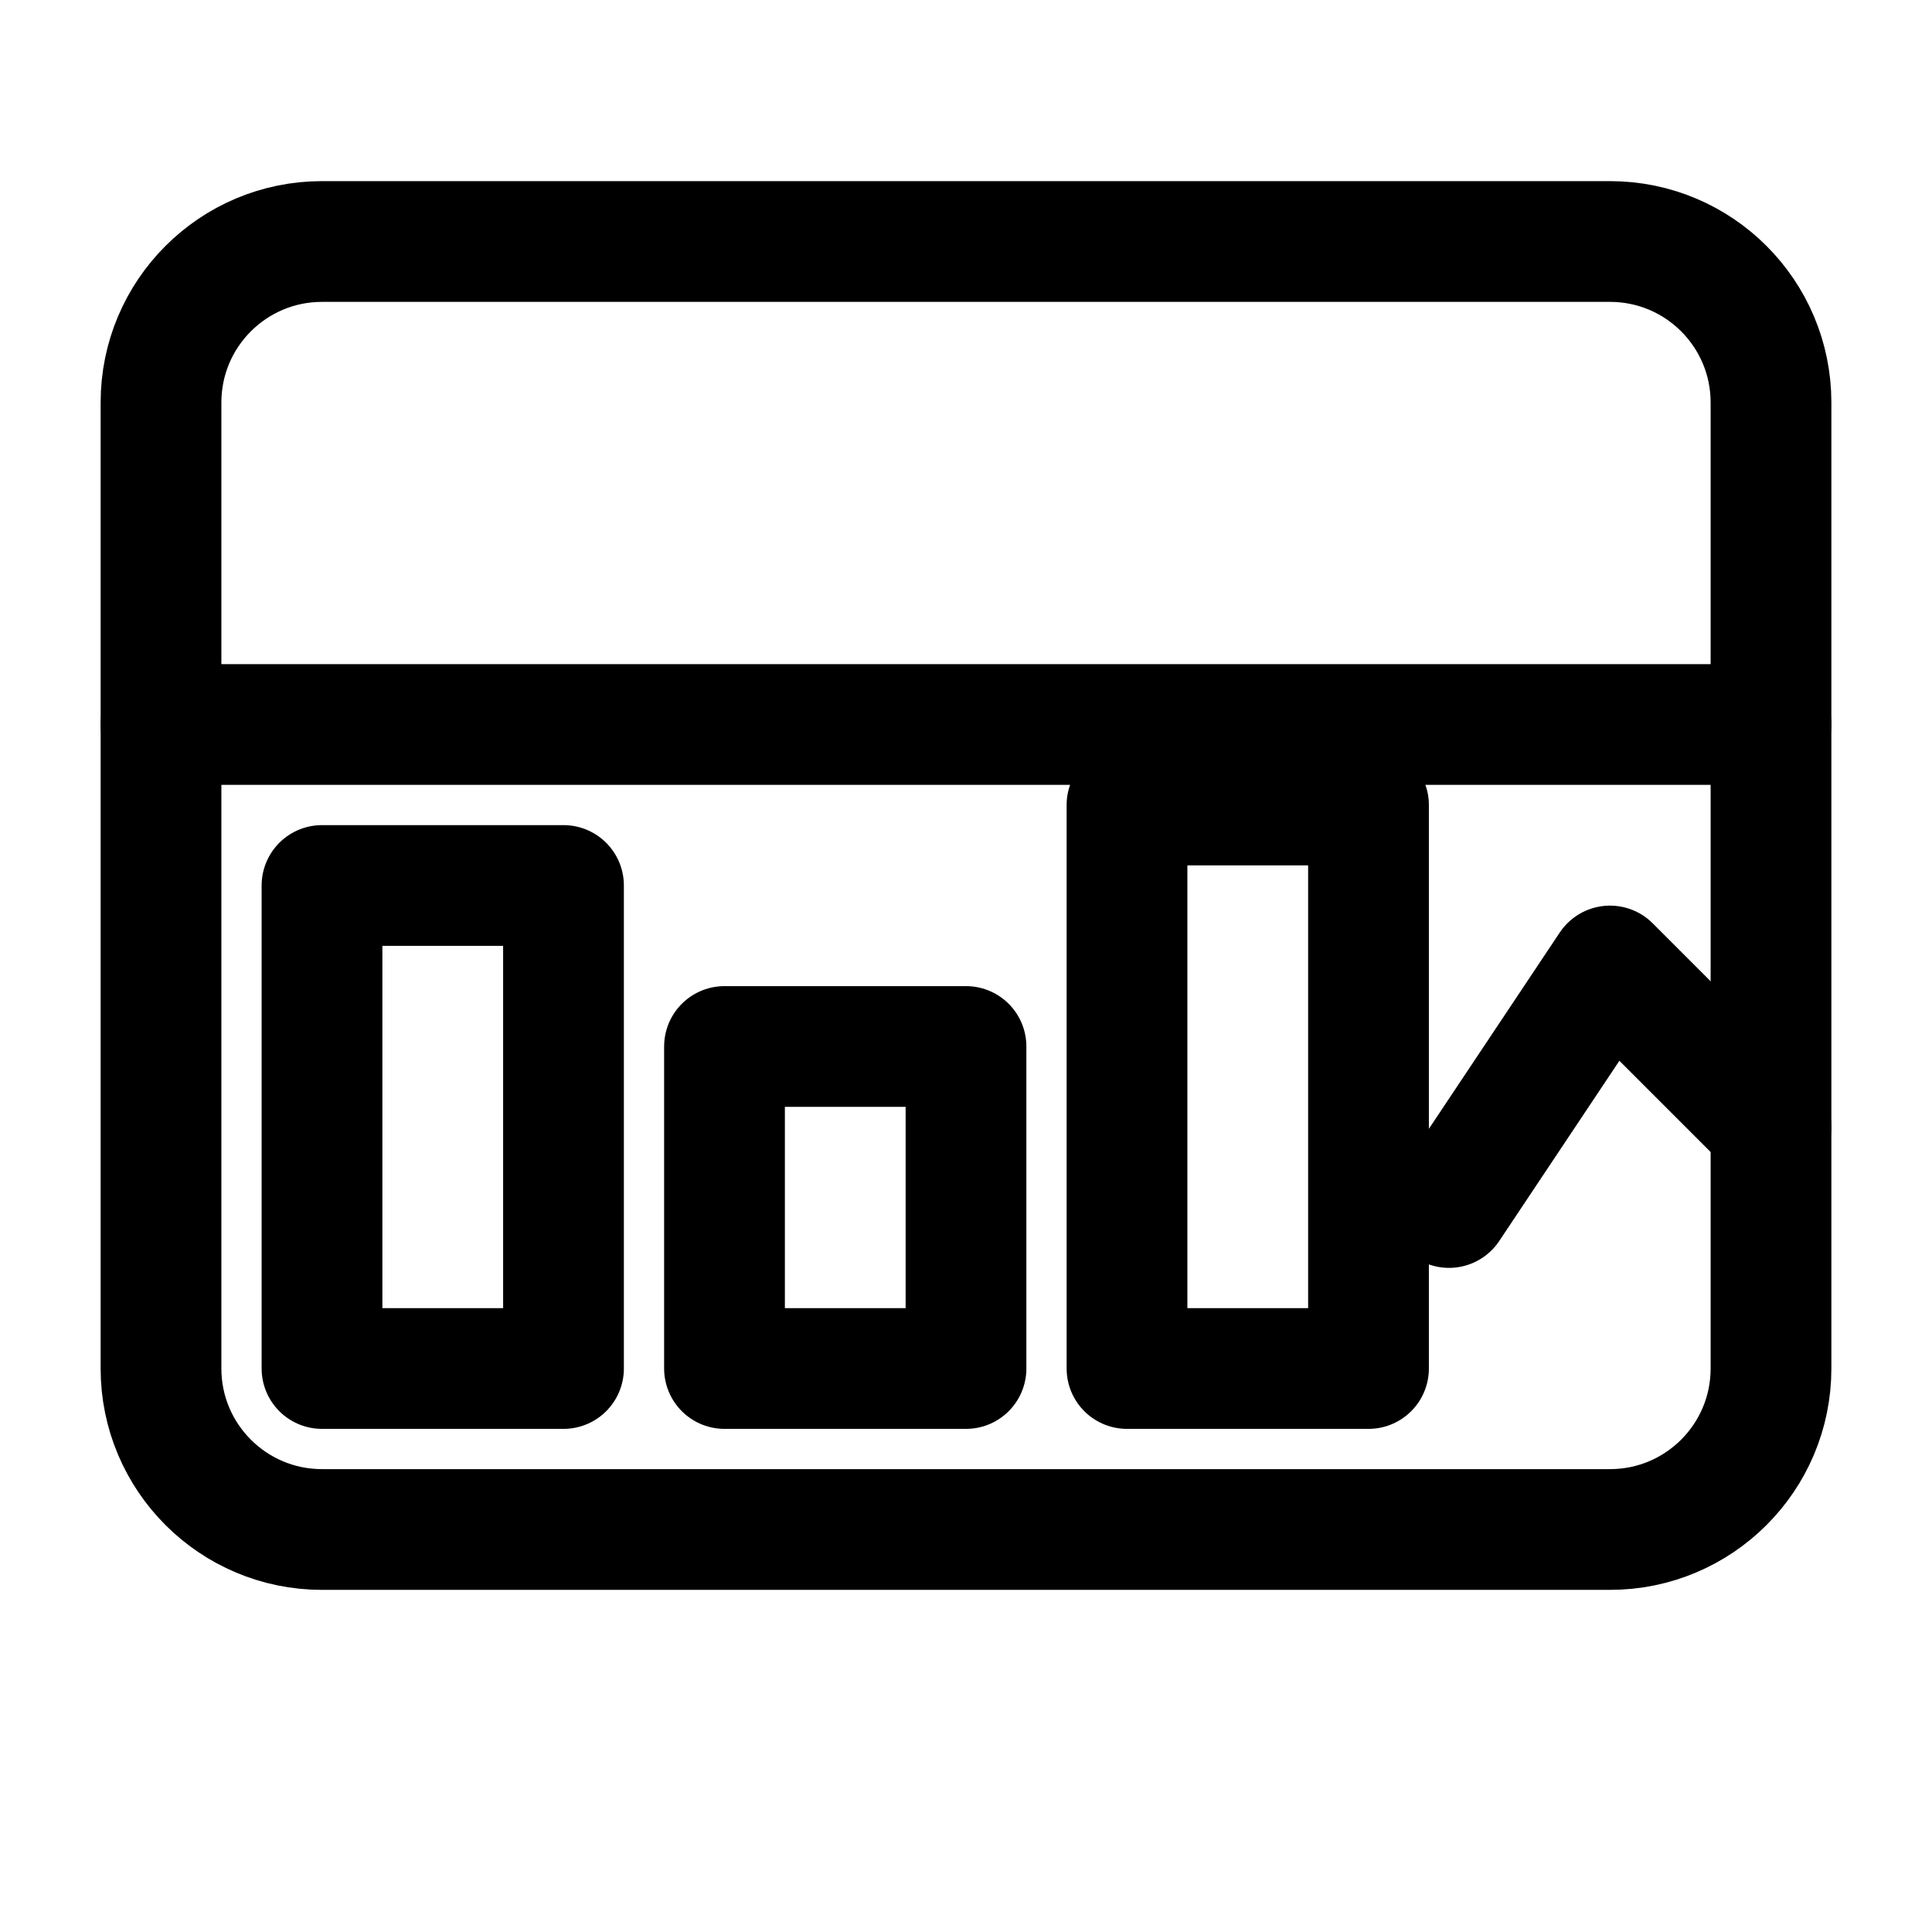
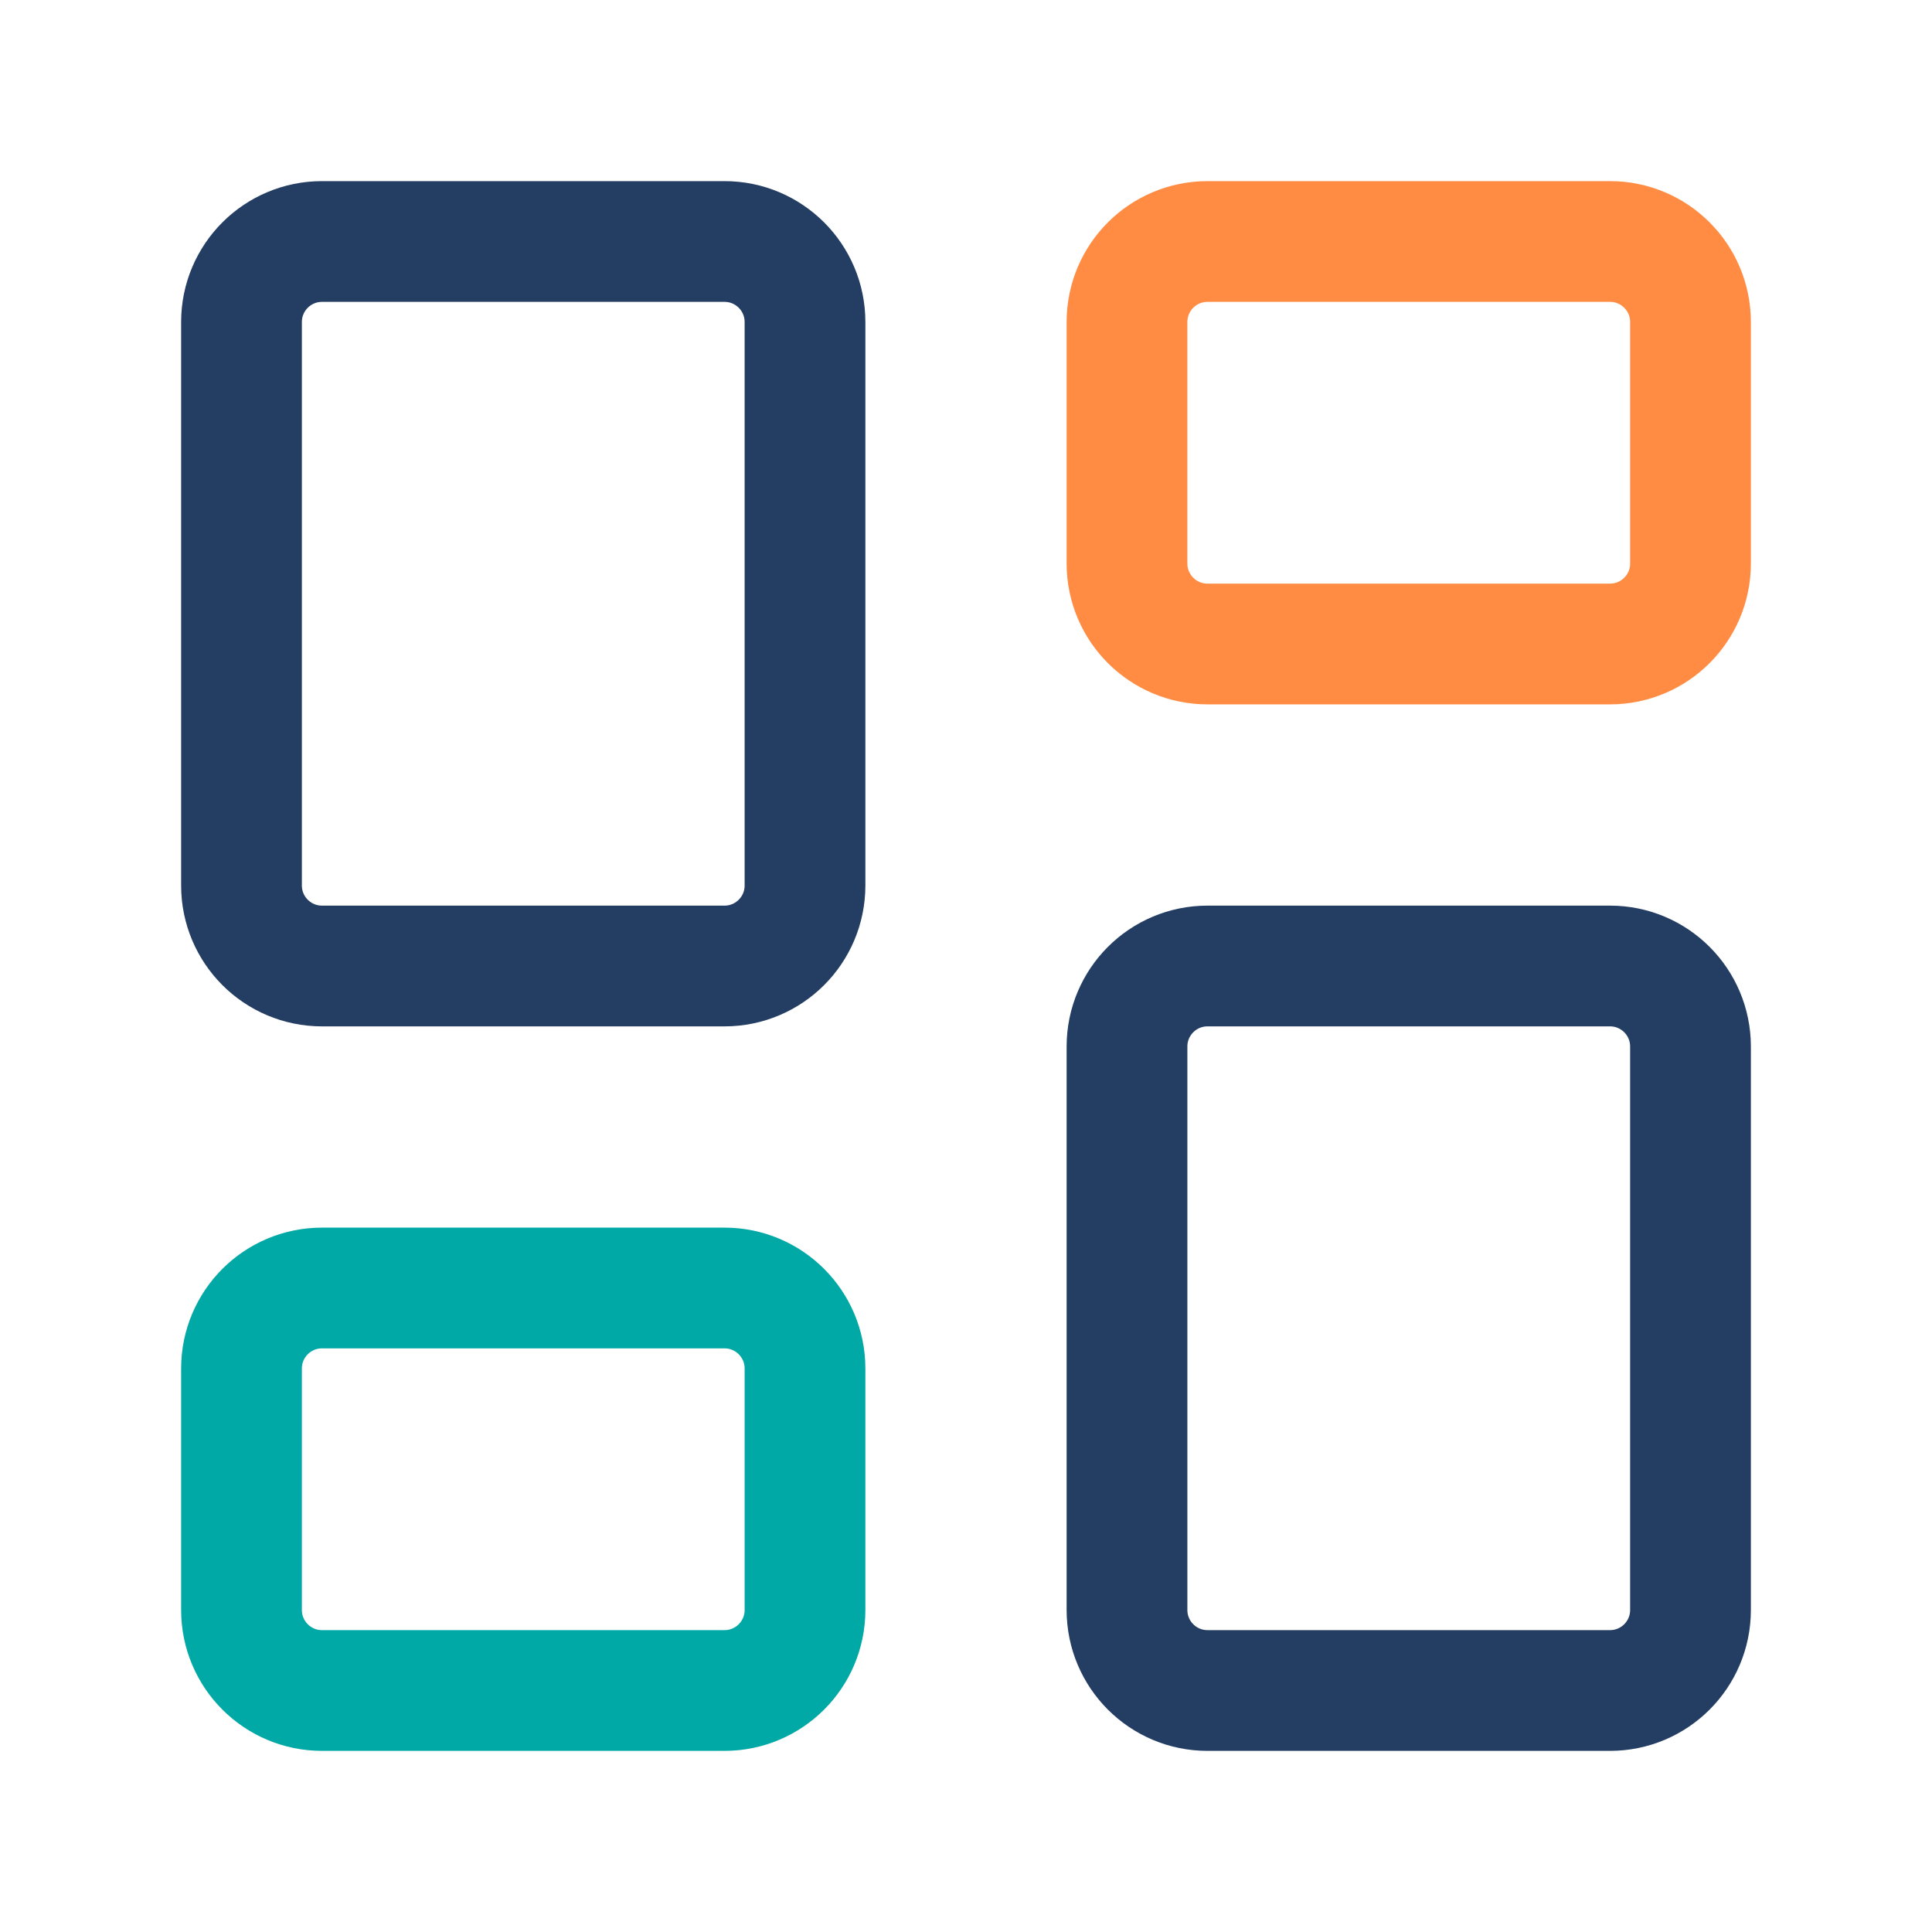
- <svg xmlns="http://www.w3.org/2000/svg" viewBox="0 0 24 24" fill="none" stroke="currentColor" stroke-width="1.5" stroke-linecap="round" stroke-linejoin="round">
-   <rect x="2" y="3" width="20" height="16" rx="2" />
-   <line x1="2" y1="9" x2="22" y2="9" />
-   <rect x="4" y="11" width="3" height="6" />
-   <rect x="9" y="13" width="3" height="4" />
-   <rect x="14" y="10" width="3" height="7" />
-   <path d="M18 15 L20 12 L22 14" />
+ <svg xmlns="http://www.w3.org/2000/svg" viewBox="0 0 24 24" fill="none">
+   <rect x="3" y="3" width="7" height="9" rx="1" stroke="#233D63" stroke-width="1.5" />
+   <rect x="14" y="3" width="7" height="5" rx="1" stroke="#FF8C42" stroke-width="1.5" />
+   <rect x="14" y="12" width="7" height="9" rx="1" stroke="#233D63" stroke-width="1.5" />
+   <rect x="3" y="16" width="7" height="5" rx="1" stroke="#00A9A5" stroke-width="1.5" />
</svg>
